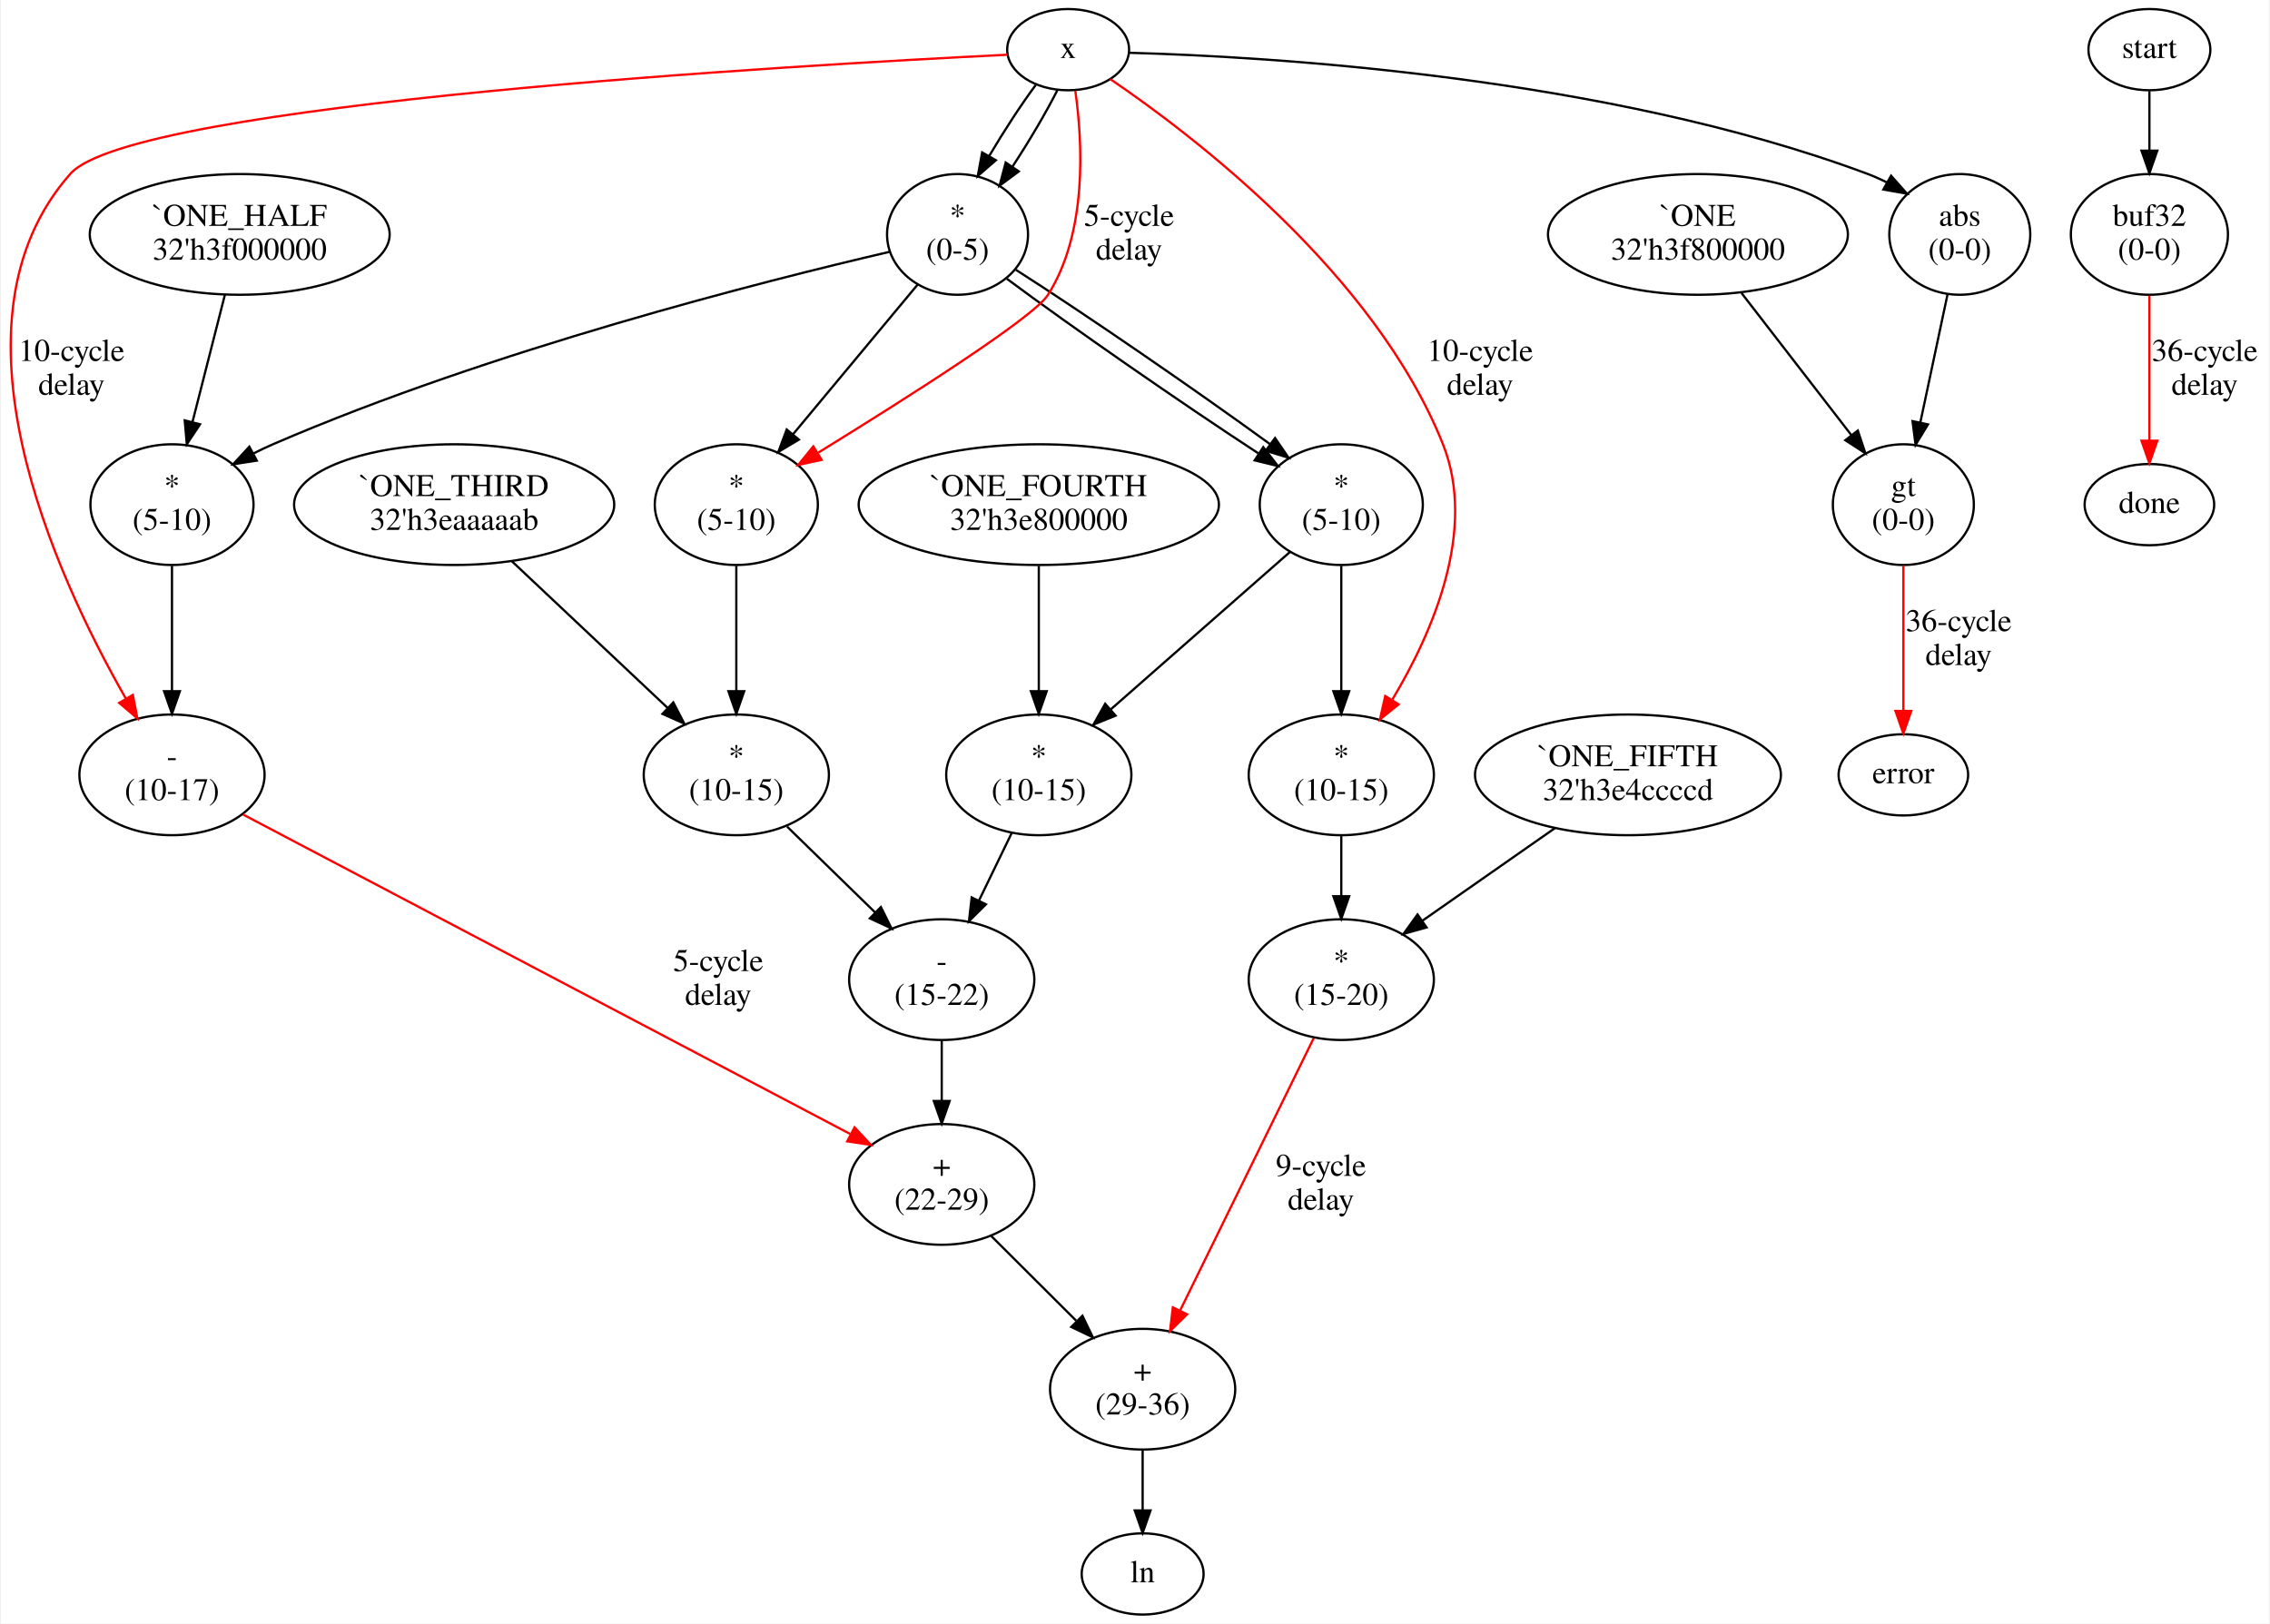
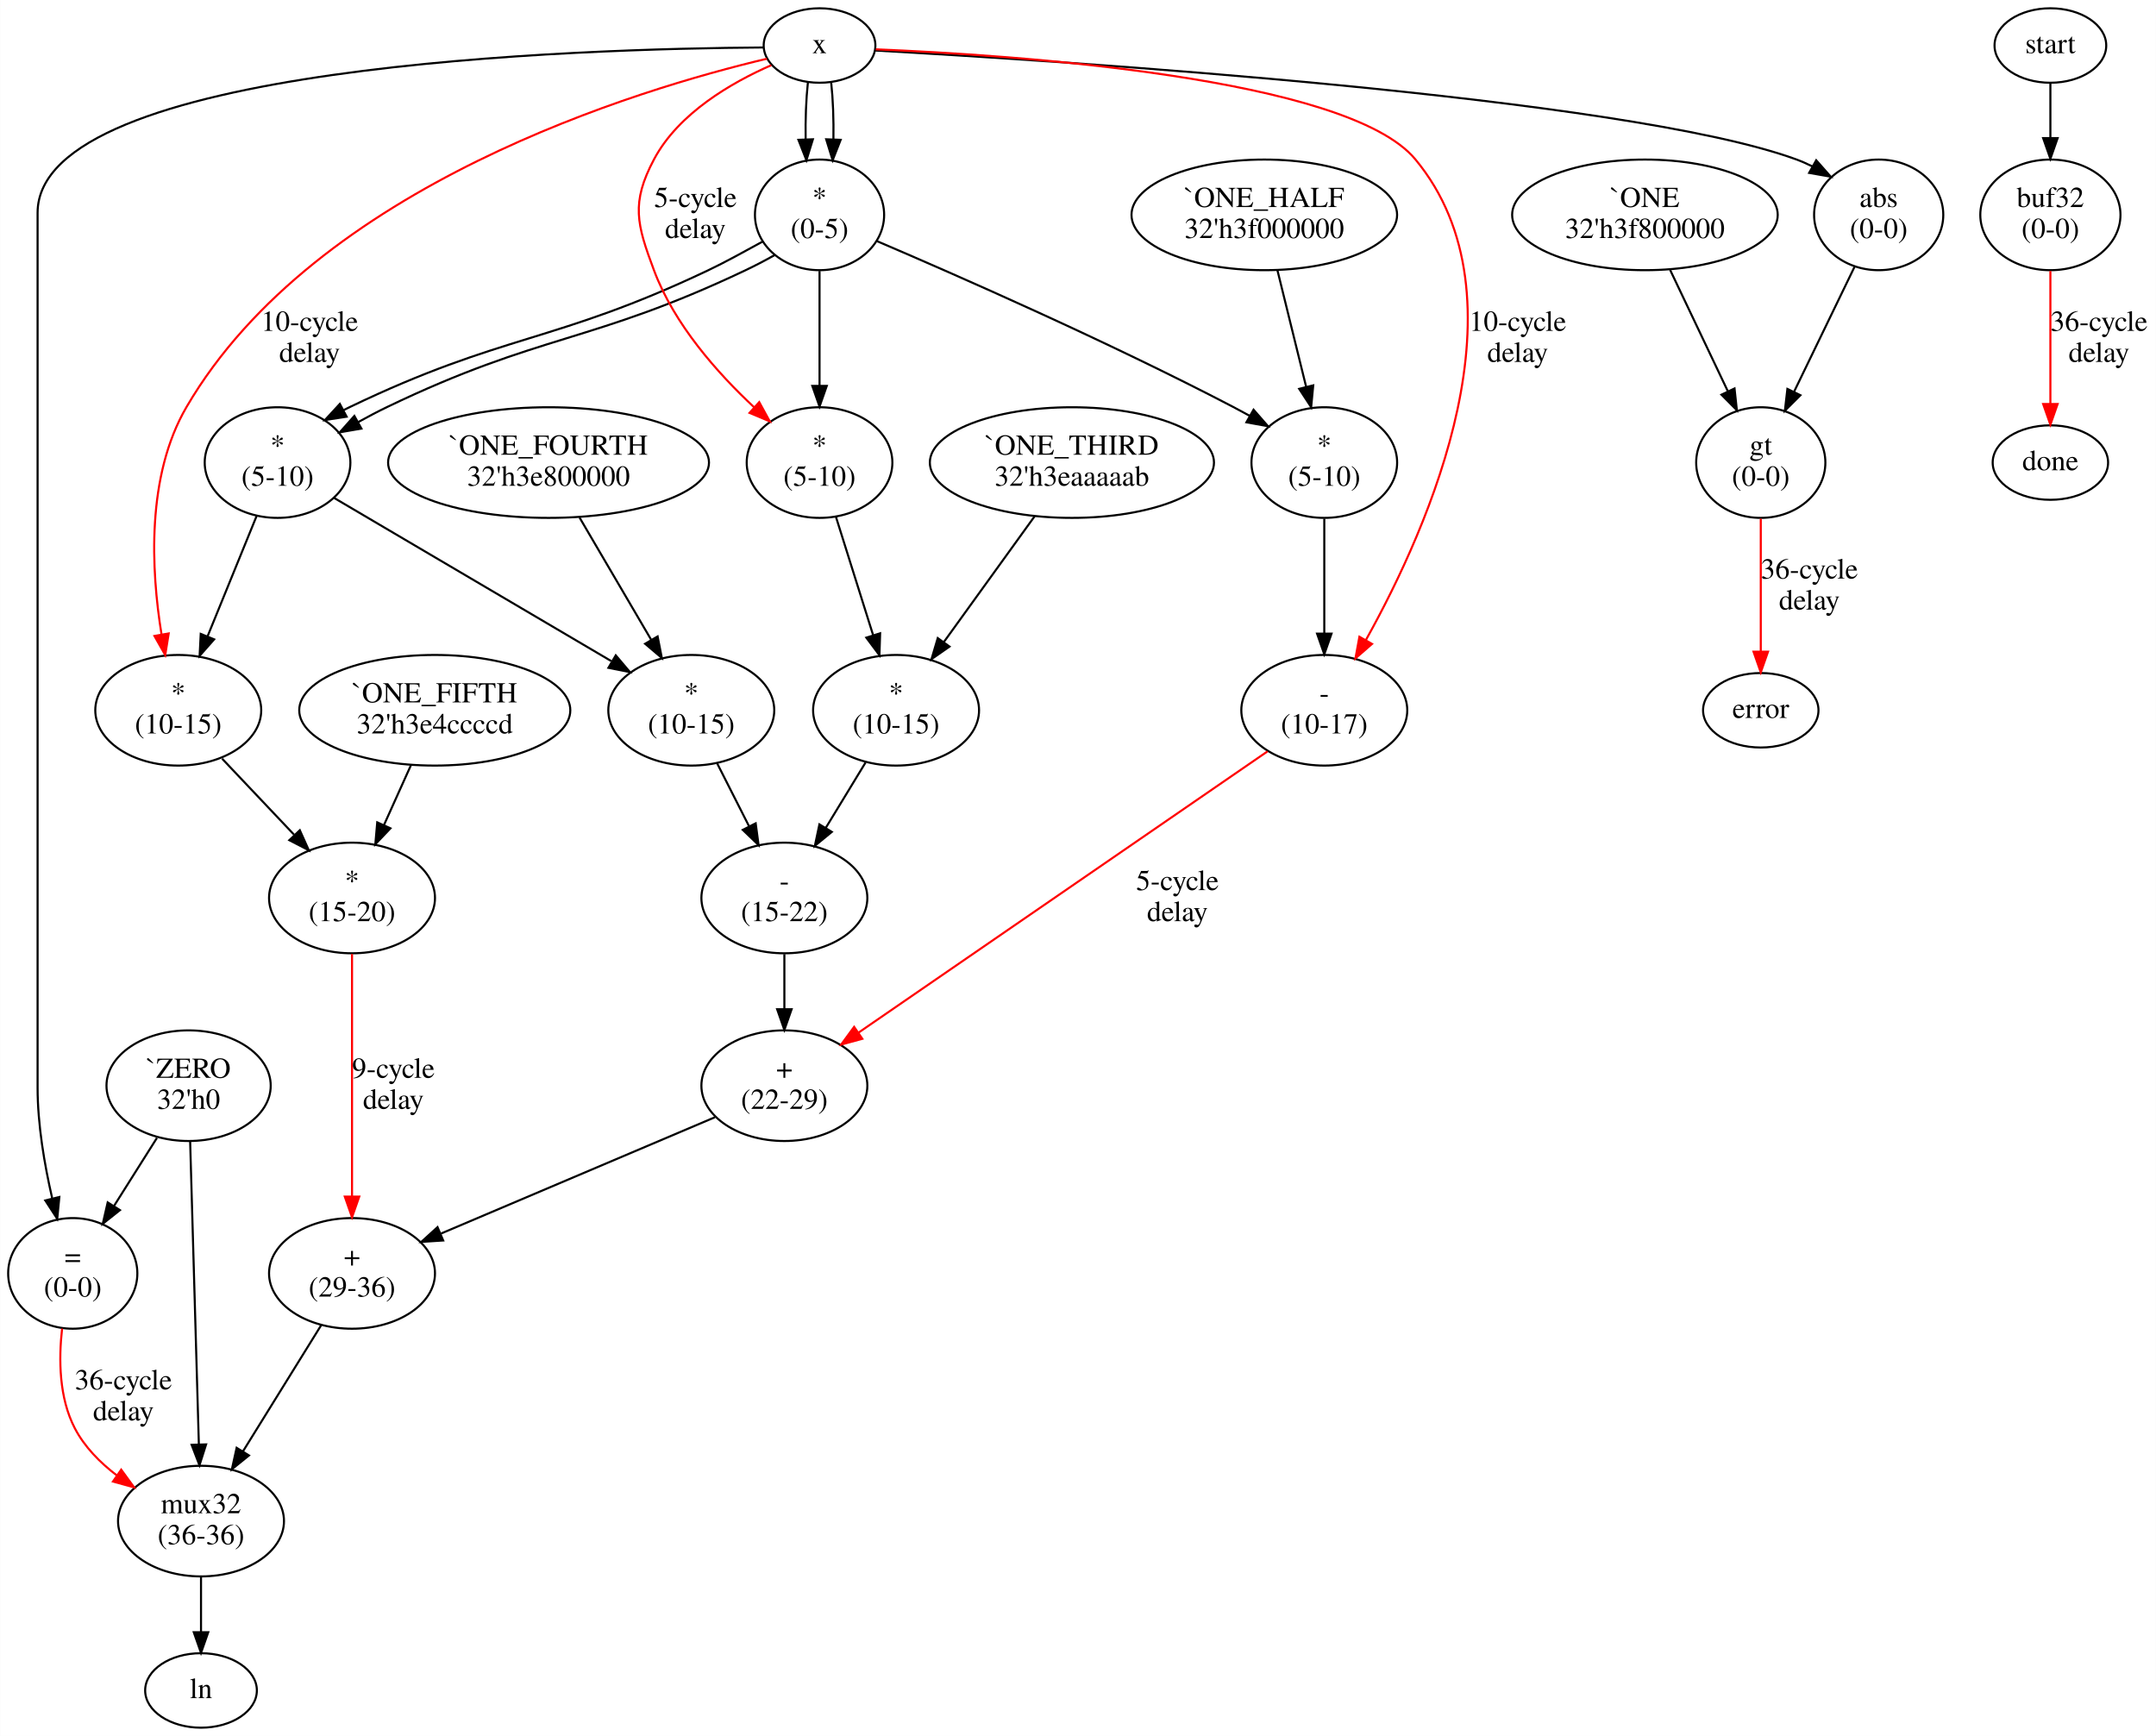
- <svg xmlns="http://www.w3.org/2000/svg" width="1005pt" height="719pt" viewBox="0.00 0.00 1004.77 719.44">
-   <g id="graph0" class="graph" transform="scale(1 1) rotate(0) translate(4 715.441)">
-     <polygon fill="white" stroke="none" points="-4,4 -4,-715.441 1000.77,-715.441 1000.77,4 -4,4" />
+ <svg xmlns="http://www.w3.org/2000/svg" width="1042pt" height="839pt" viewBox="0.00 0.00 1042.11 839.18">
+   <g id="graph0" class="graph" transform="scale(1 1) rotate(0) translate(4 835.181)">
+     <polygon fill="white" stroke="none" points="-4,4 -4,-835.181 1038.11,-835.181 1038.11,4 -4,4" />
    <g id="node1" class="node">
-       <ellipse fill="none" stroke="black" cx="101.768" cy="-611.571" rx="66.436" ry="26.741" />
-       <text text-anchor="middle" x="101.768" y="-615.371" font-family="Times,serif" font-size="14.00">`ONE_HALF</text>
-       <text text-anchor="middle" x="101.768" y="-600.371" font-family="Times,serif" font-size="14.00">32'h3f000000</text>
+       <ellipse fill="none" stroke="black" cx="261.113" cy="-611.571" rx="77.564" ry="26.741" />
+       <text text-anchor="middle" x="261.113" y="-615.371" font-family="Times,serif" font-size="14.00">`ONE_FOURTH</text>
+       <text text-anchor="middle" x="261.113" y="-600.371" font-family="Times,serif" font-size="14.00">32'h3e800000</text>
+     </g>
+     <g id="node20" class="node">
+       <ellipse fill="none" stroke="black" cx="330.113" cy="-491.831" rx="40.111" ry="26.741" />
+       <text text-anchor="middle" x="330.113" y="-495.631" font-family="Times,serif" font-size="14.00">*</text>
+       <text text-anchor="middle" x="330.113" y="-480.631" font-family="Times,serif" font-size="14.00">(10-15)</text>
+     </g>
+     <g id="edge20" class="edge">
+       <path fill="none" stroke="black" d="M276.085,-585.023C286.235,-567.702 299.748,-544.644 310.721,-525.92" />
+       <polygon fill="black" stroke="black" points="313.841,-527.519 315.877,-517.121 307.801,-523.979 313.841,-527.519" />
+     </g>
+     <g id="node2" class="node">
+       <ellipse fill="none" stroke="black" cx="791.113" cy="-731.311" rx="64.194" ry="26.741" />
+       <text text-anchor="middle" x="791.113" y="-735.111" font-family="Times,serif" font-size="14.00">`ONE</text>
+       <text text-anchor="middle" x="791.113" y="-720.111" font-family="Times,serif" font-size="14.00">32'h3f800000</text>
+     </g>
+     <g id="node12" class="node">
+       <ellipse fill="none" stroke="black" cx="847.113" cy="-611.571" rx="31.226" ry="26.741" />
+       <text text-anchor="middle" x="847.113" y="-615.371" font-family="Times,serif" font-size="14.00">gt</text>
+       <text text-anchor="middle" x="847.113" y="-600.371" font-family="Times,serif" font-size="14.00">(0-0)</text>
+     </g>
+     <g id="edge4" class="edge">
+       <path fill="none" stroke="black" d="M803.264,-704.763C811.464,-687.521 822.369,-664.593 831.253,-645.916" />
+       <polygon fill="black" stroke="black" points="834.425,-647.396 835.559,-636.862 828.103,-644.389 834.425,-647.396" />
+     </g>
+     <g id="node3" class="node">
+       <ellipse fill="none" stroke="black" cx="87.113" cy="-310.35" rx="39.696" ry="26.741" />
+       <text text-anchor="middle" x="87.113" y="-314.15" font-family="Times,serif" font-size="14.00">`ZERO</text>
+       <text text-anchor="middle" x="87.113" y="-299.15" font-family="Times,serif" font-size="14.00">32'h0</text>
+     </g>
+     <g id="node25" class="node">
+       <ellipse fill="none" stroke="black" cx="31.113" cy="-219.61" rx="31.226" ry="26.741" />
+       <text text-anchor="middle" x="31.113" y="-223.41" font-family="Times,serif" font-size="14.00">=</text>
+       <text text-anchor="middle" x="31.113" y="-208.41" font-family="Times,serif" font-size="14.00">(0-0)</text>
+     </g>
+     <g id="edge30" class="edge">
+       <path fill="none" stroke="black" d="M71.811,-285.102C65.435,-274.999 57.945,-263.13 51.14,-252.347" />
+       <polygon fill="black" stroke="black" points="53.922,-250.196 45.625,-243.607 48.002,-253.932 53.922,-250.196" />
+     </g>
+     <g id="node26" class="node">
+       <ellipse fill="none" stroke="black" cx="93.113" cy="-99.87" rx="40.111" ry="26.741" />
+       <text text-anchor="middle" x="93.113" y="-103.67" font-family="Times,serif" font-size="14.00">mux32</text>
+       <text text-anchor="middle" x="93.113" y="-88.67" font-family="Times,serif" font-size="14.00">(36-36)</text>
+     </g>
+     <g id="edge32" class="edge">
+       <path fill="none" stroke="black" d="M87.861,-283.368C88.923,-246.438 90.875,-178.626 92.077,-136.871" />
+       <polygon fill="black" stroke="black" points="95.576,-136.948 92.365,-126.852 88.579,-136.747 95.576,-136.948" />
+     </g>
+     <g id="node4" class="node">
+       <ellipse fill="none" stroke="black" cx="206.113" cy="-491.831" rx="65.523" ry="26.741" />
+       <text text-anchor="middle" x="206.113" y="-495.631" font-family="Times,serif" font-size="14.00">`ONE_FIFTH</text>
+       <text text-anchor="middle" x="206.113" y="-480.631" font-family="Times,serif" font-size="14.00">32'h3e4ccccd</text>
+     </g>
+     <g id="node22" class="node">
+       <ellipse fill="none" stroke="black" cx="166.113" cy="-401.09" rx="40.111" ry="26.741" />
+       <text text-anchor="middle" x="166.113" y="-404.89" font-family="Times,serif" font-size="14.00">*</text>
+       <text text-anchor="middle" x="166.113" y="-389.89" font-family="Times,serif" font-size="14.00">(15-20)</text>
+     </g>
+     <g id="edge24" class="edge">
+       <path fill="none" stroke="black" d="M194.543,-465.163C190.494,-456.18 185.88,-445.944 181.565,-436.37" />
+       <polygon fill="black" stroke="black" points="184.681,-434.766 177.381,-427.088 178.299,-437.643 184.681,-434.766" />
+     </g>
+     <g id="node5" class="node">
+       <ellipse fill="none" stroke="black" cx="607.113" cy="-731.311" rx="64.194" ry="26.741" />
+       <text text-anchor="middle" x="607.113" y="-735.111" font-family="Times,serif" font-size="14.00">`ONE_HALF</text>
+       <text text-anchor="middle" x="607.113" y="-720.111" font-family="Times,serif" font-size="14.00">32'h3f000000</text>
+     </g>
+     <g id="node14" class="node">
+       <ellipse fill="none" stroke="black" cx="636.113" cy="-611.571" rx="35.211" ry="26.741" />
+       <text text-anchor="middle" x="636.113" y="-615.371" font-family="Times,serif" font-size="14.00">*</text>
+       <text text-anchor="middle" x="636.113" y="-600.371" font-family="Times,serif" font-size="14.00">(5-10)</text>
+     </g>
+     <g id="edge8" class="edge">
+       <path fill="none" stroke="black" d="M613.477,-704.472C617.538,-687.985 622.857,-666.388 627.319,-648.273" />
+       <polygon fill="black" stroke="black" points="630.77,-648.896 629.763,-638.349 623.973,-647.222 630.77,-648.896" />
+     </g>
+     <g id="node6" class="node">
+       <ellipse fill="none" stroke="black" cx="514.113" cy="-611.571" rx="68.679" ry="26.741" />
+       <text text-anchor="middle" x="514.113" y="-615.371" font-family="Times,serif" font-size="14.00">`ONE_THIRD</text>
+       <text text-anchor="middle" x="514.113" y="-600.371" font-family="Times,serif" font-size="14.00">32'h3eaaaaab</text>
+     </g>
+     <g id="node19" class="node">
+       <ellipse fill="none" stroke="black" cx="429.113" cy="-491.831" rx="40.111" ry="26.741" />
+       <text text-anchor="middle" x="429.113" y="-495.631" font-family="Times,serif" font-size="14.00">*</text>
+       <text text-anchor="middle" x="429.113" y="-480.631" font-family="Times,serif" font-size="14.00">(10-15)</text>
+     </g>
+     <g id="edge18" class="edge">
+       <path fill="none" stroke="black" d="M496.086,-585.601C483.266,-567.843 465.939,-543.842 452.121,-524.702" />
+       <polygon fill="black" stroke="black" points="454.935,-522.619 446.243,-516.56 449.259,-526.716 454.935,-522.619" />
+     </g>
+     <g id="node7" class="node">
+       <ellipse fill="none" stroke="black" cx="93.113" cy="-18" rx="27" ry="18" />
+       <text text-anchor="middle" x="93.113" y="-14.3" font-family="Times,serif" font-size="14.00">ln</text>
+     </g>
+     <g id="node8" class="node">
+       <ellipse fill="none" stroke="black" cx="987.113" cy="-611.571" rx="27.895" ry="18" />
+       <text text-anchor="middle" x="987.113" y="-607.871" font-family="Times,serif" font-size="14.00">done</text>
+     </g>
+     <g id="node9" class="node">
+       <ellipse fill="none" stroke="black" cx="847.113" cy="-491.831" rx="27.895" ry="18" />
+       <text text-anchor="middle" x="847.113" y="-488.131" font-family="Times,serif" font-size="14.00">error</text>
+     </g>
+     <g id="node10" class="node">
+       <ellipse fill="none" stroke="black" cx="987.113" cy="-731.311" rx="33.882" ry="26.741" />
+       <text text-anchor="middle" x="987.113" y="-735.111" font-family="Times,serif" font-size="14.00">buf32</text>
+       <text text-anchor="middle" x="987.113" y="-720.111" font-family="Times,serif" font-size="14.00">(0-0)</text>
+     </g>
+     <g id="edge35" class="edge">
+       <path fill="none" stroke="red" d="M987.113,-704.18C987.113,-685.088 987.113,-659.259 987.113,-639.894" />
+       <polygon fill="red" stroke="red" points="990.613,-639.884 987.113,-629.884 983.613,-639.884 990.613,-639.884" />
+       <text text-anchor="middle" x="1010.61" y="-675.241" font-family="Times,serif" font-size="14.00">36-cycle</text>
+       <text text-anchor="middle" x="1010.61" y="-660.241" font-family="Times,serif" font-size="14.00">delay</text>
+     </g>
+     <g id="node11" class="node">
+       <ellipse fill="none" stroke="black" cx="904.113" cy="-731.311" rx="31.226" ry="26.741" />
+       <text text-anchor="middle" x="904.113" y="-735.111" font-family="Times,serif" font-size="14.00">abs</text>
+       <text text-anchor="middle" x="904.113" y="-720.111" font-family="Times,serif" font-size="14.00">(0-0)</text>
+     </g>
+     <g id="edge3" class="edge">
+       <path fill="none" stroke="black" d="M892.44,-706.2C883.987,-688.739 872.457,-664.923 863.142,-645.68" />
+       <polygon fill="black" stroke="black" points="866.277,-644.125 858.769,-636.649 859.977,-647.175 866.277,-644.125" />
+     </g>
+     <g id="edge36" class="edge">
+       <path fill="none" stroke="red" d="M847.113,-584.44C847.113,-565.348 847.113,-539.519 847.113,-520.154" />
+       <polygon fill="red" stroke="red" points="850.613,-520.144 847.113,-510.144 843.613,-520.144 850.613,-520.144" />
+       <text text-anchor="middle" x="870.613" y="-555.501" font-family="Times,serif" font-size="14.00">36-cycle</text>
+       <text text-anchor="middle" x="870.613" y="-540.501" font-family="Times,serif" font-size="14.00">delay</text>
    </g>
    <g id="node13" class="node">
-       <ellipse fill="none" stroke="black" cx="71.767" cy="-491.831" rx="36.125" ry="26.741" />
-       <text text-anchor="middle" x="71.767" y="-495.631" font-family="Times,serif" font-size="14.00">*</text>
-       <text text-anchor="middle" x="71.767" y="-480.631" font-family="Times,serif" font-size="14.00">(5-10)</text>
-     </g>
-     <g id="edge8" class="edge">
-       <path fill="none" stroke="black" d="M95.184,-584.732C90.983,-568.245 85.48,-546.648 80.864,-528.533" />
-       <polygon fill="black" stroke="black" points="84.197,-527.435 78.336,-518.609 77.413,-529.163 84.197,-527.435" />
-     </g>
-     <g id="node2" class="node">
-       <ellipse fill="none" stroke="black" cx="196.768" cy="-491.831" rx="70.922" ry="26.741" />
-       <text text-anchor="middle" x="196.768" y="-495.631" font-family="Times,serif" font-size="14.00">`ONE_THIRD</text>
-       <text text-anchor="middle" x="196.768" y="-480.631" font-family="Times,serif" font-size="14.00">32'h3eaaaaab</text>
+       <ellipse fill="none" stroke="black" cx="392.113" cy="-731.311" rx="31.226" ry="26.741" />
+       <text text-anchor="middle" x="392.113" y="-735.111" font-family="Times,serif" font-size="14.00">*</text>
+       <text text-anchor="middle" x="392.113" y="-720.111" font-family="Times,serif" font-size="14.00">(0-5)</text>
+     </g>
+     <g id="edge7" class="edge">
+       <path fill="none" stroke="black" d="M419.707,-718.687C458.679,-702.034 531.818,-669.912 592.113,-638.441 594.69,-637.095 597.33,-635.67 599.974,-634.207" />
+       <polygon fill="black" stroke="black" points="601.919,-637.127 608.892,-629.15 598.466,-631.038 601.919,-637.127" />
+     </g>
+     <g id="node15" class="node">
+       <ellipse fill="none" stroke="black" cx="392.113" cy="-611.571" rx="35.211" ry="26.741" />
+       <text text-anchor="middle" x="392.113" y="-615.371" font-family="Times,serif" font-size="14.00">*</text>
+       <text text-anchor="middle" x="392.113" y="-600.371" font-family="Times,serif" font-size="14.00">(5-10)</text>
+     </g>
+     <g id="edge9" class="edge">
+       <path fill="none" stroke="black" d="M392.113,-704.18C392.113,-687.87 392.113,-666.643 392.113,-648.73" />
+       <polygon fill="black" stroke="black" points="395.613,-648.628 392.113,-638.628 388.613,-648.628 395.613,-648.628" />
+     </g>
+     <g id="node16" class="node">
+       <ellipse fill="none" stroke="black" cx="130.113" cy="-611.571" rx="35.211" ry="26.741" />
+       <text text-anchor="middle" x="130.113" y="-615.371" font-family="Times,serif" font-size="14.00">*</text>
+       <text text-anchor="middle" x="130.113" y="-600.371" font-family="Times,serif" font-size="14.00">(5-10)</text>
+     </g>
+     <g id="edge11" class="edge">
+       <path fill="none" stroke="black" d="M364.396,-718.292C355.941,-713.675 346.742,-708.536 338.113,-704.441 263.766,-669.157 239.286,-674.087 165.113,-638.441 164.114,-637.961 163.109,-637.466 162.1,-636.959" />
+       <polygon fill="black" stroke="black" points="163.514,-633.748 153.042,-632.137 160.225,-639.926 163.514,-633.748" />
+     </g>
+     <g id="edge12" class="edge">
+       <path fill="none" stroke="black" d="M370.365,-711.844C365.727,-709.235 360.835,-706.682 356.113,-704.441 281.766,-669.157 257.286,-674.087 183.113,-638.441 178.538,-636.242 173.807,-633.732 169.119,-631.16" />
+       <polygon fill="black" stroke="black" points="170.648,-628.006 160.207,-626.204 167.245,-634.123 170.648,-628.006" />
+     </g>
+     <g id="node17" class="node">
+       <ellipse fill="none" stroke="black" cx="636.113" cy="-491.831" rx="40.111" ry="26.741" />
+       <text text-anchor="middle" x="636.113" y="-495.631" font-family="Times,serif" font-size="14.00">-</text>
+       <text text-anchor="middle" x="636.113" y="-480.631" font-family="Times,serif" font-size="14.00">(10-17)</text>
+     </g>
+     <g id="edge14" class="edge">
+       <path fill="none" stroke="black" d="M636.113,-584.44C636.113,-568.13 636.113,-546.903 636.113,-528.99" />
+       <polygon fill="black" stroke="black" points="639.613,-528.888 636.113,-518.888 632.613,-528.888 639.613,-528.888" />
+     </g>
+     <g id="edge17" class="edge">
+       <path fill="none" stroke="black" d="M400.05,-585.312C405.282,-568.665 412.208,-546.624 417.987,-528.236" />
+       <polygon fill="black" stroke="black" points="421.402,-529.043 421.061,-518.453 414.724,-526.944 421.402,-529.043" />
    </g>
    <g id="node18" class="node">
-       <ellipse fill="none" stroke="black" cx="321.768" cy="-372.09" rx="41.024" ry="26.741" />
-       <text text-anchor="middle" x="321.768" y="-375.89" font-family="Times,serif" font-size="14.00">*</text>
-       <text text-anchor="middle" x="321.768" y="-360.89" font-family="Times,serif" font-size="14.00">(10-15)</text>
-     </g>
-     <g id="edge18" class="edge">
-       <path fill="none" stroke="black" d="M222.365,-466.72C242.34,-447.905 270.149,-421.711 291.276,-401.811" />
-       <polygon fill="black" stroke="black" points="293.851,-404.194 298.73,-394.79 289.051,-399.098 293.851,-404.194" />
-     </g>
-     <g id="node3" class="node">
-       <ellipse fill="none" stroke="black" cx="455.768" cy="-491.831" rx="79.806" ry="26.741" />
-       <text text-anchor="middle" x="455.768" y="-495.631" font-family="Times,serif" font-size="14.00">`ONE_FOURTH</text>
-       <text text-anchor="middle" x="455.768" y="-480.631" font-family="Times,serif" font-size="14.00">32'h3e800000</text>
-     </g>
-     <g id="node19" class="node">
-       <ellipse fill="none" stroke="black" cx="455.768" cy="-372.09" rx="41.024" ry="26.741" />
-       <text text-anchor="middle" x="455.768" y="-375.89" font-family="Times,serif" font-size="14.00">*</text>
-       <text text-anchor="middle" x="455.768" y="-360.89" font-family="Times,serif" font-size="14.00">(10-15)</text>
-     </g>
-     <g id="edge20" class="edge">
-       <path fill="none" stroke="black" d="M455.768,-464.7C455.768,-448.39 455.768,-427.163 455.768,-409.25" />
-       <polygon fill="black" stroke="black" points="459.268,-409.148 455.768,-399.148 452.268,-409.148 459.268,-409.148" />
-     </g>
-     <g id="node4" class="node">
-       <ellipse fill="none" stroke="black" cx="716.768" cy="-372.09" rx="67.765" ry="26.741" />
-       <text text-anchor="middle" x="716.768" y="-375.89" font-family="Times,serif" font-size="14.00">`ONE_FIFTH</text>
-       <text text-anchor="middle" x="716.768" y="-360.89" font-family="Times,serif" font-size="14.00">32'h3e4ccccd</text>
+       <ellipse fill="none" stroke="black" cx="82.113" cy="-491.831" rx="40.111" ry="26.741" />
+       <text text-anchor="middle" x="82.113" y="-495.631" font-family="Times,serif" font-size="14.00">*</text>
+       <text text-anchor="middle" x="82.113" y="-480.631" font-family="Times,serif" font-size="14.00">(10-15)</text>
+     </g>
+     <g id="edge15" class="edge">
+       <path fill="none" stroke="black" d="M119.933,-585.601C113.043,-568.701 103.849,-546.147 96.25,-527.509" />
+       <polygon fill="black" stroke="black" points="99.459,-526.109 92.443,-518.17 92.977,-528.751 99.459,-526.109" />
+     </g>
+     <g id="edge19" class="edge">
+       <path fill="none" stroke="black" d="M157.502,-594.446C192.167,-574.039 252.088,-538.764 291.415,-515.612" />
+       <polygon fill="black" stroke="black" points="293.61,-518.381 300.452,-510.292 290.059,-512.349 293.61,-518.381" />
+     </g>
+     <g id="node23" class="node">
+       <ellipse fill="none" stroke="black" cx="375.113" cy="-310.35" rx="40.111" ry="26.741" />
+       <text text-anchor="middle" x="375.113" y="-314.15" font-family="Times,serif" font-size="14.00">+</text>
+       <text text-anchor="middle" x="375.113" y="-299.15" font-family="Times,serif" font-size="14.00">(22-29)</text>
+     </g>
+     <g id="edge25" class="edge">
+       <path fill="none" stroke="red" d="M608.674,-471.962C561.191,-439.309 463.727,-372.287 410.956,-335.999" />
+       <polygon fill="red" stroke="red" points="412.798,-333.017 402.575,-330.235 408.832,-338.785 412.798,-333.017" />
+       <text text-anchor="middle" x="565.113" y="-404.89" font-family="Times,serif" font-size="14.00">5-cycle</text>
+       <text text-anchor="middle" x="565.113" y="-389.89" font-family="Times,serif" font-size="14.00">delay</text>
+     </g>
+     <g id="edge23" class="edge">
+       <path fill="none" stroke="black" d="M103.309,-468.438C113.835,-457.318 126.692,-443.735 138.026,-431.762" />
+       <polygon fill="black" stroke="black" points="140.881,-433.837 145.214,-424.169 135.797,-429.025 140.881,-433.837" />
    </g>
    <g id="node21" class="node">
-       <ellipse fill="none" stroke="black" cx="589.768" cy="-281.35" rx="41.024" ry="26.741" />
-       <text text-anchor="middle" x="589.768" y="-285.15" font-family="Times,serif" font-size="14.00">*</text>
-       <text text-anchor="middle" x="589.768" y="-270.15" font-family="Times,serif" font-size="14.00">(15-20)</text>
-     </g>
-     <g id="edge24" class="edge">
-       <path fill="none" stroke="black" d="M684.391,-348.468C666.501,-335.967 644.231,-320.406 625.791,-307.521" />
-       <polygon fill="black" stroke="black" points="627.552,-304.482 617.35,-301.624 623.543,-310.22 627.552,-304.482" />
-     </g>
-     <g id="node5" class="node">
-       <ellipse fill="none" stroke="black" cx="747.768" cy="-611.571" rx="66.436" ry="26.741" />
-       <text text-anchor="middle" x="747.768" y="-615.371" font-family="Times,serif" font-size="14.00">`ONE</text>
-       <text text-anchor="middle" x="747.768" y="-600.371" font-family="Times,serif" font-size="14.00">32'h3f800000</text>
-     </g>
-     <g id="node11" class="node">
-       <ellipse fill="none" stroke="black" cx="838.768" cy="-491.831" rx="31.226" ry="26.741" />
-       <text text-anchor="middle" x="838.768" y="-495.631" font-family="Times,serif" font-size="14.00">gt</text>
-       <text text-anchor="middle" x="838.768" y="-480.631" font-family="Times,serif" font-size="14.00">(0-0)</text>
-     </g>
-     <g id="edge4" class="edge">
-       <path fill="none" stroke="black" d="M767.066,-585.601C781.309,-567.173 800.749,-542.021 815.793,-522.556" />
-       <polygon fill="black" stroke="black" points="818.598,-524.65 821.944,-514.597 813.06,-520.369 818.598,-524.65" />
-     </g>
-     <g id="node6" class="node">
-       <ellipse fill="none" stroke="black" cx="501.768" cy="-18" rx="27" ry="18" />
-       <text text-anchor="middle" x="501.768" y="-14.3" font-family="Times,serif" font-size="14.00">ln</text>
-     </g>
-     <g id="node7" class="node">
-       <ellipse fill="none" stroke="black" cx="947.768" cy="-491.831" rx="28.695" ry="18" />
-       <text text-anchor="middle" x="947.768" y="-488.131" font-family="Times,serif" font-size="14.00">done</text>
-     </g>
-     <g id="node8" class="node">
-       <ellipse fill="none" stroke="black" cx="838.768" cy="-372.09" rx="28.695" ry="18" />
-       <text text-anchor="middle" x="838.768" y="-368.39" font-family="Times,serif" font-size="14.00">error</text>
-     </g>
-     <g id="node9" class="node">
-       <ellipse fill="none" stroke="black" cx="947.768" cy="-611.571" rx="34.797" ry="26.741" />
-       <text text-anchor="middle" x="947.768" y="-615.371" font-family="Times,serif" font-size="14.00">buf32</text>
-       <text text-anchor="middle" x="947.768" y="-600.371" font-family="Times,serif" font-size="14.00">(0-0)</text>
-     </g>
-     <g id="edge30" class="edge">
-       <path fill="none" stroke="red" d="M947.768,-584.44C947.768,-565.348 947.768,-539.519 947.768,-520.154" />
-       <polygon fill="red" stroke="red" points="951.268,-520.144 947.768,-510.144 944.268,-520.144 951.268,-520.144" />
-       <text text-anchor="middle" x="972.268" y="-555.501" font-family="Times,serif" font-size="14.00">36-cycle</text>
-       <text text-anchor="middle" x="972.268" y="-540.501" font-family="Times,serif" font-size="14.00">delay</text>
-     </g>
-     <g id="node10" class="node">
-       <ellipse fill="none" stroke="black" cx="863.768" cy="-611.571" rx="31.226" ry="26.741" />
-       <text text-anchor="middle" x="863.768" y="-615.371" font-family="Times,serif" font-size="14.00">abs</text>
-       <text text-anchor="middle" x="863.768" y="-600.371" font-family="Times,serif" font-size="14.00">(0-0)</text>
-     </g>
-     <g id="edge3" class="edge">
-       <path fill="none" stroke="black" d="M858.343,-585.023C854.821,-568.437 850.182,-546.589 846.304,-528.325" />
-       <polygon fill="black" stroke="black" points="849.682,-527.383 844.182,-518.329 842.835,-528.837 849.682,-527.383" />
+       <ellipse fill="none" stroke="black" cx="375.113" cy="-401.09" rx="40.111" ry="26.741" />
+       <text text-anchor="middle" x="375.113" y="-404.89" font-family="Times,serif" font-size="14.00">-</text>
+       <text text-anchor="middle" x="375.113" y="-389.89" font-family="Times,serif" font-size="14.00">(15-22)</text>
+     </g>
+     <g id="edge21" class="edge">
+       <path fill="none" stroke="black" d="M414.357,-466.582C408.404,-456.8 401.444,-445.362 395.052,-434.857" />
+       <polygon fill="black" stroke="black" points="398.039,-433.033 389.851,-426.31 392.059,-436.672 398.039,-433.033" />
+     </g>
+     <g id="edge22" class="edge">
+       <path fill="none" stroke="black" d="M342.648,-466.111C347.426,-456.688 352.956,-445.783 358.083,-435.673" />
+       <polygon fill="black" stroke="black" points="361.244,-437.179 362.645,-426.677 355.001,-434.013 361.244,-437.179" />
+     </g>
+     <g id="edge26" class="edge">
+       <path fill="none" stroke="black" d="M375.113,-373.945C375.113,-365.641 375.113,-356.305 375.113,-347.429" />
+       <polygon fill="black" stroke="black" points="378.613,-347.308 375.113,-337.308 371.613,-347.308 378.613,-347.308" />
+     </g>
+     <g id="node24" class="node">
+       <ellipse fill="none" stroke="black" cx="166.113" cy="-219.61" rx="40.111" ry="26.741" />
+       <text text-anchor="middle" x="166.113" y="-223.41" font-family="Times,serif" font-size="14.00">+</text>
+       <text text-anchor="middle" x="166.113" y="-208.41" font-family="Times,serif" font-size="14.00">(29-36)</text>
+     </g>
+     <g id="edge28" class="edge">
+       <path fill="none" stroke="red" d="M166.113,-373.992C166.113,-343.154 166.113,-291.659 166.113,-256.936" />
+       <polygon fill="red" stroke="red" points="169.613,-256.74 166.113,-246.74 162.613,-256.74 169.613,-256.74" />
+       <text text-anchor="middle" x="186.113" y="-314.15" font-family="Times,serif" font-size="14.00">9-cycle</text>
+       <text text-anchor="middle" x="186.113" y="-299.15" font-family="Times,serif" font-size="14.00">delay</text>
+     </g>
+     <g id="edge27" class="edge">
+       <path fill="none" stroke="black" d="M341.533,-295.093C305.579,-279.827 248.416,-255.556 209.175,-238.894" />
+       <polygon fill="black" stroke="black" points="210.181,-235.519 199.609,-234.832 207.446,-241.962 210.181,-235.519" />
+     </g>
+     <g id="edge33" class="edge">
+       <path fill="none" stroke="black" d="M151.164,-194.5C140.24,-176.88 125.303,-152.789 113.316,-133.456" />
+       <polygon fill="black" stroke="black" points="116.286,-131.603 108.042,-124.948 110.336,-135.292 116.286,-131.603" />
    </g>
    <g id="edge31" class="edge">
-       <path fill="none" stroke="red" d="M838.768,-464.7C838.768,-445.608 838.768,-419.779 838.768,-400.414" />
-       <polygon fill="red" stroke="red" points="842.268,-400.404 838.768,-390.404 835.268,-400.404 842.268,-400.404" />
-       <text text-anchor="middle" x="863.268" y="-435.76" font-family="Times,serif" font-size="14.00">36-cycle</text>
-       <text text-anchor="middle" x="863.268" y="-420.76" font-family="Times,serif" font-size="14.00">delay</text>
-     </g>
-     <g id="node12" class="node">
-       <ellipse fill="none" stroke="black" cx="419.768" cy="-611.571" rx="31.226" ry="26.741" />
-       <text text-anchor="middle" x="419.768" y="-615.371" font-family="Times,serif" font-size="14.00">*</text>
-       <text text-anchor="middle" x="419.768" y="-600.371" font-family="Times,serif" font-size="14.00">(0-5)</text>
-     </g>
-     <g id="edge7" class="edge">
-       <path fill="none" stroke="black" d="M389.724,-603.868C334.372,-590.998 213.137,-560.365 116.768,-518.701 113.79,-517.413 110.76,-515.976 107.751,-514.457" />
-       <polygon fill="black" stroke="black" points="109.333,-511.334 98.861,-509.722 106.042,-517.513 109.333,-511.334" />
-     </g>
-     <g id="node14" class="node">
-       <ellipse fill="none" stroke="black" cx="321.768" cy="-491.831" rx="36.125" ry="26.741" />
-       <text text-anchor="middle" x="321.768" y="-495.631" font-family="Times,serif" font-size="14.00">*</text>
-       <text text-anchor="middle" x="321.768" y="-480.631" font-family="Times,serif" font-size="14.00">(5-10)</text>
-     </g>
-     <g id="edge9" class="edge">
-       <path fill="none" stroke="black" d="M402.02,-589.249C386.633,-570.762 364.189,-543.797 346.946,-523.08" />
-       <polygon fill="black" stroke="black" points="349.47,-520.642 340.383,-515.195 344.09,-525.12 349.47,-520.642" />
-     </g>
-     <g id="node15" class="node">
-       <ellipse fill="none" stroke="black" cx="589.768" cy="-491.831" rx="36.125" ry="26.741" />
-       <text text-anchor="middle" x="589.768" y="-495.631" font-family="Times,serif" font-size="14.00">*</text>
-       <text text-anchor="middle" x="589.768" y="-480.631" font-family="Times,serif" font-size="14.00">(5-10)</text>
-     </g>
-     <g id="edge11" class="edge">
-       <path fill="none" stroke="black" d="M441.616,-591.914C469.84,-570.903 518.985,-536.798 552.97,-514.591" />
-       <polygon fill="black" stroke="black" points="555.203,-517.315 561.693,-508.94 551.397,-511.44 555.203,-517.315" />
-     </g>
-     <g id="edge12" class="edge">
-       <path fill="none" stroke="black" d="M445.598,-595.897C475.855,-576.6 525.625,-542.374 558.136,-518.686" />
-       <polygon fill="black" stroke="black" points="560.425,-521.348 566.412,-512.607 556.281,-515.706 560.425,-521.348" />
-     </g>
-     <g id="node16" class="node">
-       <ellipse fill="none" stroke="black" cx="71.767" cy="-372.09" rx="41.024" ry="26.741" />
-       <text text-anchor="middle" x="71.767" y="-375.89" font-family="Times,serif" font-size="14.00">-</text>
-       <text text-anchor="middle" x="71.767" y="-360.89" font-family="Times,serif" font-size="14.00">(10-17)</text>
-     </g>
-     <g id="edge14" class="edge">
-       <path fill="none" stroke="black" d="M71.767,-464.7C71.767,-448.39 71.767,-427.163 71.767,-409.25" />
-       <polygon fill="black" stroke="black" points="75.268,-409.148 71.767,-399.148 68.268,-409.148 75.268,-409.148" />
-     </g>
-     <g id="edge17" class="edge">
-       <path fill="none" stroke="black" d="M321.768,-464.7C321.768,-448.39 321.768,-427.163 321.768,-409.25" />
-       <polygon fill="black" stroke="black" points="325.268,-409.148 321.768,-399.148 318.268,-409.148 325.268,-409.148" />
-     </g>
-     <g id="node17" class="node">
-       <ellipse fill="none" stroke="black" cx="589.768" cy="-372.09" rx="41.024" ry="26.741" />
-       <text text-anchor="middle" x="589.768" y="-375.89" font-family="Times,serif" font-size="14.00">*</text>
-       <text text-anchor="middle" x="589.768" y="-360.89" font-family="Times,serif" font-size="14.00">(10-15)</text>
-     </g>
-     <g id="edge15" class="edge">
-       <path fill="none" stroke="black" d="M589.768,-464.7C589.768,-448.39 589.768,-427.163 589.768,-409.25" />
-       <polygon fill="black" stroke="black" points="593.268,-409.148 589.768,-399.148 586.268,-409.148 593.268,-409.148" />
-     </g>
-     <g id="edge19" class="edge">
-       <path fill="none" stroke="black" d="M567.036,-470.858C545.206,-451.676 512.026,-422.523 487.577,-401.04" />
-       <polygon fill="black" stroke="black" points="489.793,-398.328 479.971,-394.357 485.173,-403.587 489.793,-398.328" />
-     </g>
-     <g id="node22" class="node">
-       <ellipse fill="none" stroke="black" cx="412.768" cy="-190.61" rx="41.024" ry="26.741" />
-       <text text-anchor="middle" x="412.768" y="-194.41" font-family="Times,serif" font-size="14.00">+</text>
-       <text text-anchor="middle" x="412.768" y="-179.41" font-family="Times,serif" font-size="14.00">(22-29)</text>
-     </g>
-     <g id="edge25" class="edge">
-       <path fill="none" stroke="red" d="M103.237,-354.527C165.28,-321.871 303.324,-249.214 372.139,-212.994" />
-       <polygon fill="red" stroke="red" points="374.155,-215.888 381.374,-208.134 370.895,-209.694 374.155,-215.888" />
-       <text text-anchor="middle" x="313.768" y="-285.15" font-family="Times,serif" font-size="14.00">5-cycle</text>
-       <text text-anchor="middle" x="313.768" y="-270.15" font-family="Times,serif" font-size="14.00">delay</text>
-     </g>
-     <g id="edge23" class="edge">
-       <path fill="none" stroke="black" d="M589.768,-344.945C589.768,-336.641 589.768,-327.305 589.768,-318.429" />
-       <polygon fill="black" stroke="black" points="593.268,-318.308 589.768,-308.308 586.268,-318.308 593.268,-318.308" />
-     </g>
-     <g id="node20" class="node">
-       <ellipse fill="none" stroke="black" cx="412.768" cy="-281.35" rx="41.024" ry="26.741" />
-       <text text-anchor="middle" x="412.768" y="-285.15" font-family="Times,serif" font-size="14.00">-</text>
-       <text text-anchor="middle" x="412.768" y="-270.15" font-family="Times,serif" font-size="14.00">(15-22)</text>
-     </g>
-     <g id="edge21" class="edge">
-       <path fill="none" stroke="black" d="M344.262,-349.155C356.053,-337.656 370.642,-323.43 383.322,-311.065" />
-       <polygon fill="black" stroke="black" points="385.816,-313.521 390.532,-304.034 380.929,-308.51 385.816,-313.521" />
-     </g>
-     <g id="edge22" class="edge">
-       <path fill="none" stroke="black" d="M443.79,-346.371C439.308,-337.122 434.134,-326.444 429.312,-316.493" />
-       <polygon fill="black" stroke="black" points="432.341,-314.717 424.83,-307.245 426.041,-317.77 432.341,-314.717" />
-     </g>
-     <g id="edge26" class="edge">
-       <path fill="none" stroke="black" d="M412.768,-254.205C412.768,-245.901 412.768,-236.565 412.768,-227.688" />
-       <polygon fill="black" stroke="black" points="416.268,-227.568 412.768,-217.568 409.268,-227.568 416.268,-227.568" />
-     </g>
-     <g id="node23" class="node">
-       <ellipse fill="none" stroke="black" cx="501.768" cy="-99.87" rx="41.024" ry="26.741" />
-       <text text-anchor="middle" x="501.768" y="-103.67" font-family="Times,serif" font-size="14.00">+</text>
-       <text text-anchor="middle" x="501.768" y="-88.67" font-family="Times,serif" font-size="14.00">(29-36)</text>
-     </g>
-     <g id="edge28" class="edge">
-       <path fill="none" stroke="red" d="M577.532,-255.394C562.164,-224.051 535.726,-170.131 518.498,-134.992" />
-       <polygon fill="red" stroke="red" points="521.445,-133.052 513.9,-125.614 515.159,-136.134 521.445,-133.052" />
-       <text text-anchor="middle" x="580.768" y="-194.41" font-family="Times,serif" font-size="14.00">9-cycle</text>
-       <text text-anchor="middle" x="580.768" y="-179.41" font-family="Times,serif" font-size="14.00">delay</text>
-     </g>
-     <g id="edge27" class="edge">
-       <path fill="none" stroke="black" d="M434.768,-167.674C446.107,-156.368 460.091,-142.425 472.345,-130.207" />
-       <polygon fill="black" stroke="black" points="475.102,-132.4 479.712,-122.861 470.159,-127.443 475.102,-132.4" />
+       <path fill="none" stroke="red" d="M25.961,-192.941C24.272,-178.055 24.466,-159.412 32.113,-144.74 36.815,-135.717 44.315,-128.12 52.471,-121.917" />
+       <polygon fill="red" stroke="red" points="54.534,-124.746 60.766,-116.178 50.551,-118.989 54.534,-124.746" />
+       <text text-anchor="middle" x="55.613" y="-163.54" font-family="Times,serif" font-size="14.00">36-cycle</text>
+       <text text-anchor="middle" x="55.613" y="-148.54" font-family="Times,serif" font-size="14.00">delay</text>
+     </g>
+     <g id="edge34" class="edge">
+       <path fill="none" stroke="black" d="M93.113,-72.718C93.113,-64.273 93.113,-54.89 93.113,-46.36" />
+       <polygon fill="black" stroke="black" points="96.613,-46.146 93.113,-36.146 89.613,-46.146 96.613,-46.146" />
+     </g>
+     <g id="node27" class="node">
+       <ellipse fill="none" stroke="black" cx="987.113" cy="-813.181" rx="27" ry="18" />
+       <text text-anchor="middle" x="987.113" y="-809.481" font-family="Times,serif" font-size="14.00">start</text>
+     </g>
+     <g id="edge1" class="edge">
+       <path fill="none" stroke="black" d="M987.113,-794.85C987.113,-787.117 987.113,-777.697 987.113,-768.539" />
+       <polygon fill="black" stroke="black" points="990.613,-768.415 987.113,-758.415 983.613,-768.415 990.613,-768.415" />
+     </g>
+     <g id="node28" class="node">
+       <ellipse fill="none" stroke="black" cx="392.113" cy="-813.181" rx="27" ry="18" />
+       <text text-anchor="middle" x="392.113" y="-809.481" font-family="Times,serif" font-size="14.00">x</text>
+     </g>
+     <g id="edge2" class="edge">
+       <path fill="none" stroke="black" d="M419.056,-810.756C506.436,-805.876 781.103,-788.447 864.113,-758.181 866.808,-757.198 869.507,-756.007 872.16,-754.681" />
+       <polygon fill="black" stroke="black" points="873.915,-757.71 880.926,-749.767 870.491,-751.604 873.915,-757.71" />
+     </g>
+     <g id="edge5" class="edge">
+       <path fill="none" stroke="black" d="M386.477,-795.242C385.599,-787.239 385.24,-777.366 385.399,-767.833" />
+       <polygon fill="black" stroke="black" points="388.901,-767.85 385.776,-757.726 381.906,-767.589 388.901,-767.85" />
+     </g>
+     <g id="edge6" class="edge">
+       <path fill="none" stroke="black" d="M397.749,-795.242C398.626,-787.239 398.985,-777.366 398.826,-767.833" />
+       <polygon fill="black" stroke="black" points="402.319,-767.589 398.449,-757.726 395.324,-767.85 402.319,-767.589" />
+     </g>
+     <g id="edge10" class="edge">
+       <path fill="none" stroke="red" d="M368.771,-803.656C349.687,-795.297 323.988,-780.524 312.113,-758.181 300.903,-737.09 303.739,-726.809 312.113,-704.441 321.845,-678.444 342.626,-654.956 360.569,-638.237" />
+       <polygon fill="red" stroke="red" points="362.96,-640.794 368.045,-631.498 358.273,-635.594 362.96,-640.794" />
+       <text text-anchor="middle" x="332.113" y="-735.111" font-family="Times,serif" font-size="14.00">5-cycle</text>
+       <text text-anchor="middle" x="332.113" y="-720.111" font-family="Times,serif" font-size="14.00">delay</text>
+     </g>
+     <g id="edge13" class="edge">
+       <path fill="none" stroke="red" d="M419.311,-811.325C484.567,-808.64 647.056,-798.012 680.113,-758.181 735.791,-691.093 686.855,-580.727 656.281,-525.89" />
+       <polygon fill="red" stroke="red" points="659.177,-523.902 651.183,-516.949 653.096,-527.37 659.177,-523.902" />
+       <text text-anchor="middle" x="729.613" y="-675.241" font-family="Times,serif" font-size="14.00">10-cycle</text>
+       <text text-anchor="middle" x="729.613" y="-660.241" font-family="Times,serif" font-size="14.00">delay</text>
+     </g>
+     <g id="edge16" class="edge">
+       <path fill="none" stroke="red" d="M366.698,-806.799C305.204,-792.25 148.845,-745.772 86.113,-638.441 66.622,-605.094 68.965,-559.707 74.026,-528.517" />
+       <polygon fill="red" stroke="red" points="77.498,-528.982 75.819,-518.522 70.608,-527.746 77.498,-528.982" />
+       <text text-anchor="middle" x="145.613" y="-675.241" font-family="Times,serif" font-size="14.00">10-cycle</text>
+       <text text-anchor="middle" x="145.613" y="-660.241" font-family="Times,serif" font-size="14.00">delay</text>
    </g>
    <g id="edge29" class="edge">
-       <path fill="none" stroke="black" d="M501.768,-72.718C501.768,-64.273 501.768,-54.89 501.768,-46.36" />
-       <polygon fill="black" stroke="black" points="505.268,-46.146 501.768,-36.146 498.268,-46.146 505.268,-46.146" />
-     </g>
-     <g id="node24" class="node">
-       <ellipse fill="none" stroke="black" cx="947.768" cy="-693.441" rx="27" ry="18" />
-       <text text-anchor="middle" x="947.768" y="-689.741" font-family="Times,serif" font-size="14.00">start</text>
-     </g>
-     <g id="edge1" class="edge">
-       <path fill="none" stroke="black" d="M947.768,-675.11C947.768,-667.376 947.768,-657.957 947.768,-648.799" />
-       <polygon fill="black" stroke="black" points="951.268,-648.675 947.768,-638.675 944.268,-648.675 951.268,-648.675" />
-     </g>
-     <g id="node25" class="node">
-       <ellipse fill="none" stroke="black" cx="468.768" cy="-693.441" rx="27" ry="18" />
-       <text text-anchor="middle" x="468.768" y="-689.741" font-family="Times,serif" font-size="14.00">x</text>
-     </g>
-     <g id="edge2" class="edge">
-       <path fill="none" stroke="black" d="M495.906,-692.047C556.49,-690.374 706.566,-681.799 822.768,-638.441 825.67,-637.358 828.586,-636.051 831.451,-634.608" />
-       <polygon fill="black" stroke="black" points="833.327,-637.569 840.351,-629.638 829.914,-631.457 833.327,-637.569" />
-     </g>
-     <g id="edge5" class="edge">
-       <path fill="none" stroke="black" d="M454.416,-677.791C447.89,-668.995 440.349,-657.419 433.88,-646.464" />
-       <polygon fill="black" stroke="black" points="436.747,-644.427 428.745,-637.483 430.67,-647.901 436.747,-644.427" />
-     </g>
-     <g id="edge6" class="edge">
-       <path fill="none" stroke="black" d="M464.012,-675.502C459.048,-665.65 451.56,-652.965 444.077,-641.568" />
-       <polygon fill="black" stroke="black" points="446.899,-639.493 438.397,-633.172 441.101,-643.416 446.899,-639.493" />
-     </g>
-     <g id="edge10" class="edge">
-       <path fill="none" stroke="red" d="M471.94,-675.225C475.152,-652.572 477.432,-612.394 459.768,-584.701 453.319,-574.591 396.792,-538.716 358.115,-514.902" />
-       <polygon fill="red" stroke="red" points="359.546,-511.674 349.192,-509.427 355.885,-517.64 359.546,-511.674" />
-       <text text-anchor="middle" x="495.768" y="-615.371" font-family="Times,serif" font-size="14.00">5-cycle</text>
-       <text text-anchor="middle" x="495.768" y="-600.371" font-family="Times,serif" font-size="14.00">delay</text>
-     </g>
-     <g id="edge13" class="edge">
-       <path fill="none" stroke="red" d="M441.793,-691.187C350.081,-686.652 54.438,-669.698 26.767,-638.441 -31.323,-572.821 19.862,-460.92 51.382,-405.777" />
-       <polygon fill="red" stroke="red" points="54.421,-407.513 56.441,-397.113 48.376,-403.984 54.421,-407.513" />
-       <text text-anchor="middle" x="27.267" y="-555.501" font-family="Times,serif" font-size="14.00">10-cycle</text>
-       <text text-anchor="middle" x="27.267" y="-540.501" font-family="Times,serif" font-size="14.00">delay</text>
-     </g>
-     <g id="edge16" class="edge">
-       <path fill="none" stroke="red" d="M487.406,-680.414C524.057,-655.504 604.561,-594.235 634.768,-518.701 649.993,-480.628 630.295,-435.292 612.376,-405.437" />
-       <polygon fill="red" stroke="red" points="615.18,-403.32 606.913,-396.694 609.244,-407.03 615.18,-403.32" />
-       <text text-anchor="middle" x="651.268" y="-555.501" font-family="Times,serif" font-size="14.00">10-cycle</text>
-       <text text-anchor="middle" x="651.268" y="-540.501" font-family="Times,serif" font-size="14.00">delay</text>
+       <path fill="none" stroke="black" d="M364.928,-812.232C278.256,-811.673 14.113,-804.08 14.113,-732.311 14.113,-732.311 14.113,-732.311 14.113,-309.35 14.113,-291.593 17.437,-272.188 21.145,-256.064" />
+       <polygon fill="black" stroke="black" points="24.633,-256.539 23.607,-245.993 17.833,-254.877 24.633,-256.539" />
    </g>
  </g>
</svg>
